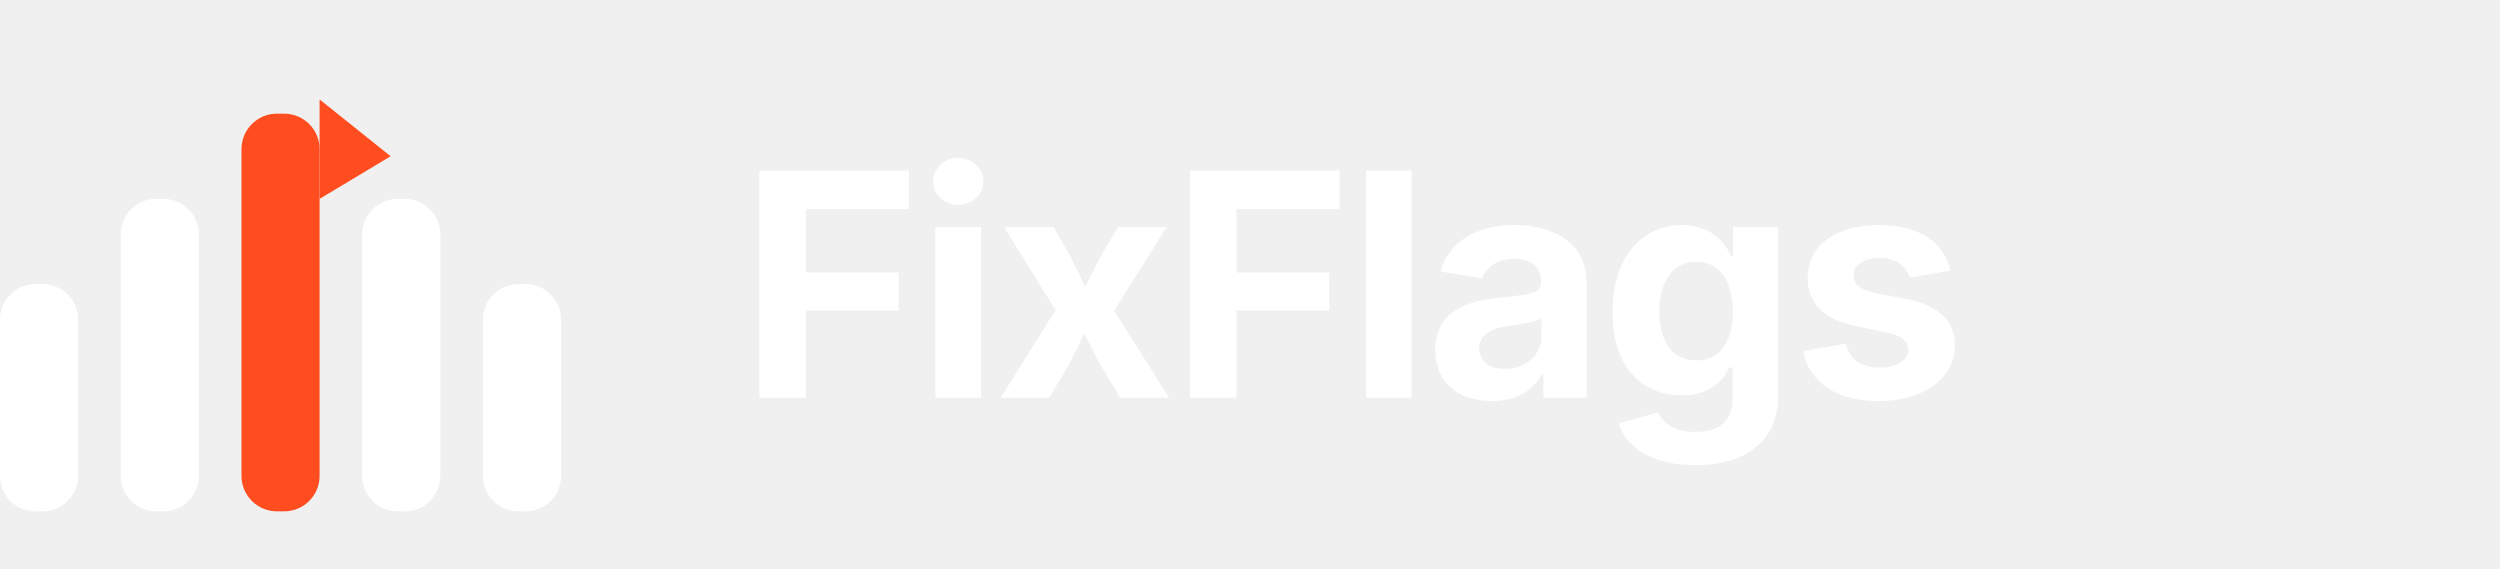
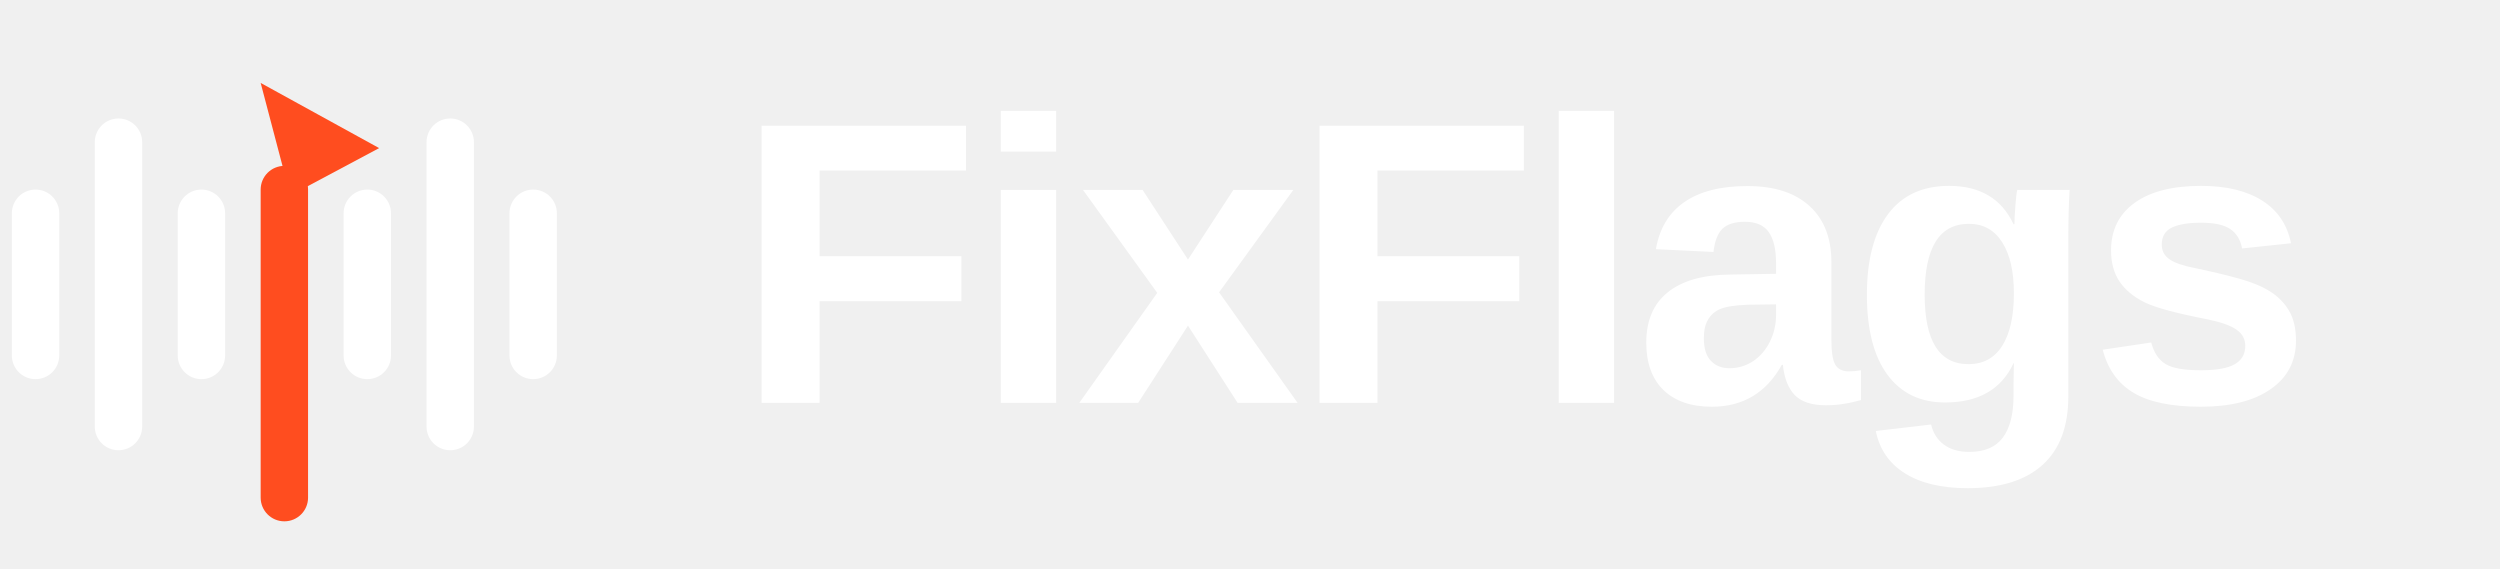
- <svg xmlns="http://www.w3.org/2000/svg" viewBox="0 0 176 40" fill="none" role="img" aria-label="FixFlags">
-   <rect x="0" y="20" width="5.5" height="16" rx="2.5" fill="#FFFFFF" />
-   <rect x="8.5" y="14" width="5.5" height="22" rx="2.5" fill="#FFFFFF" />
-   <rect x="17" y="8" width="5.5" height="28" rx="2.5" fill="#FF4D1F" />
-   <path d="M22.5 7 L27.5 11 L22.5 14 Z" fill="#FF4D1F" />
-   <rect x="25.5" y="14" width="5.5" height="22" rx="2.5" fill="#FFFFFF" />
-   <rect x="34" y="20" width="5.5" height="16" rx="2.5" fill="#FFFFFF" />
-   <text x="52" y="28" fill="#FFFFFF" font-family="Satoshi, Inter, system-ui, sans-serif" font-size="22" font-weight="700" letter-spacing="-0.02em">FixFlags</text>
+ <svg xmlns="http://www.w3.org/2000/svg" viewBox="0 0 211 48" fill="none" role="img" aria-label="FixFlags">
+   <rect x="1" y="16" width="4" height="16" rx="2" fill="#FFFFFF" />
+   <rect x="8" y="10" width="4" height="28" rx="2" fill="#FFFFFF" />
+   <rect x="15" y="16" width="4" height="16" rx="2" fill="#FFFFFF" />
+   <rect x="29" y="16" width="4" height="16" rx="2" fill="#FFFFFF" />
+   <rect x="36" y="10" width="4" height="28" rx="2" fill="#FFFFFF" />
+   <rect x="43" y="16" width="4" height="16" rx="2" fill="#FFFFFF" />
+   <rect x="22" y="14" width="4" height="30" rx="2" fill="#FF4D1F" />
+   <path d="M22 7 L32 12.5 L24.5 16.5 Z" fill="#FF4D1F" />
+   <text x="62" y="34" fill="#FFFFFF" font-family="Satoshi, Arial, system-ui, sans-serif" font-size="34" font-weight="700" letter-spacing="-0.02em">FixFlags</text>
</svg>
